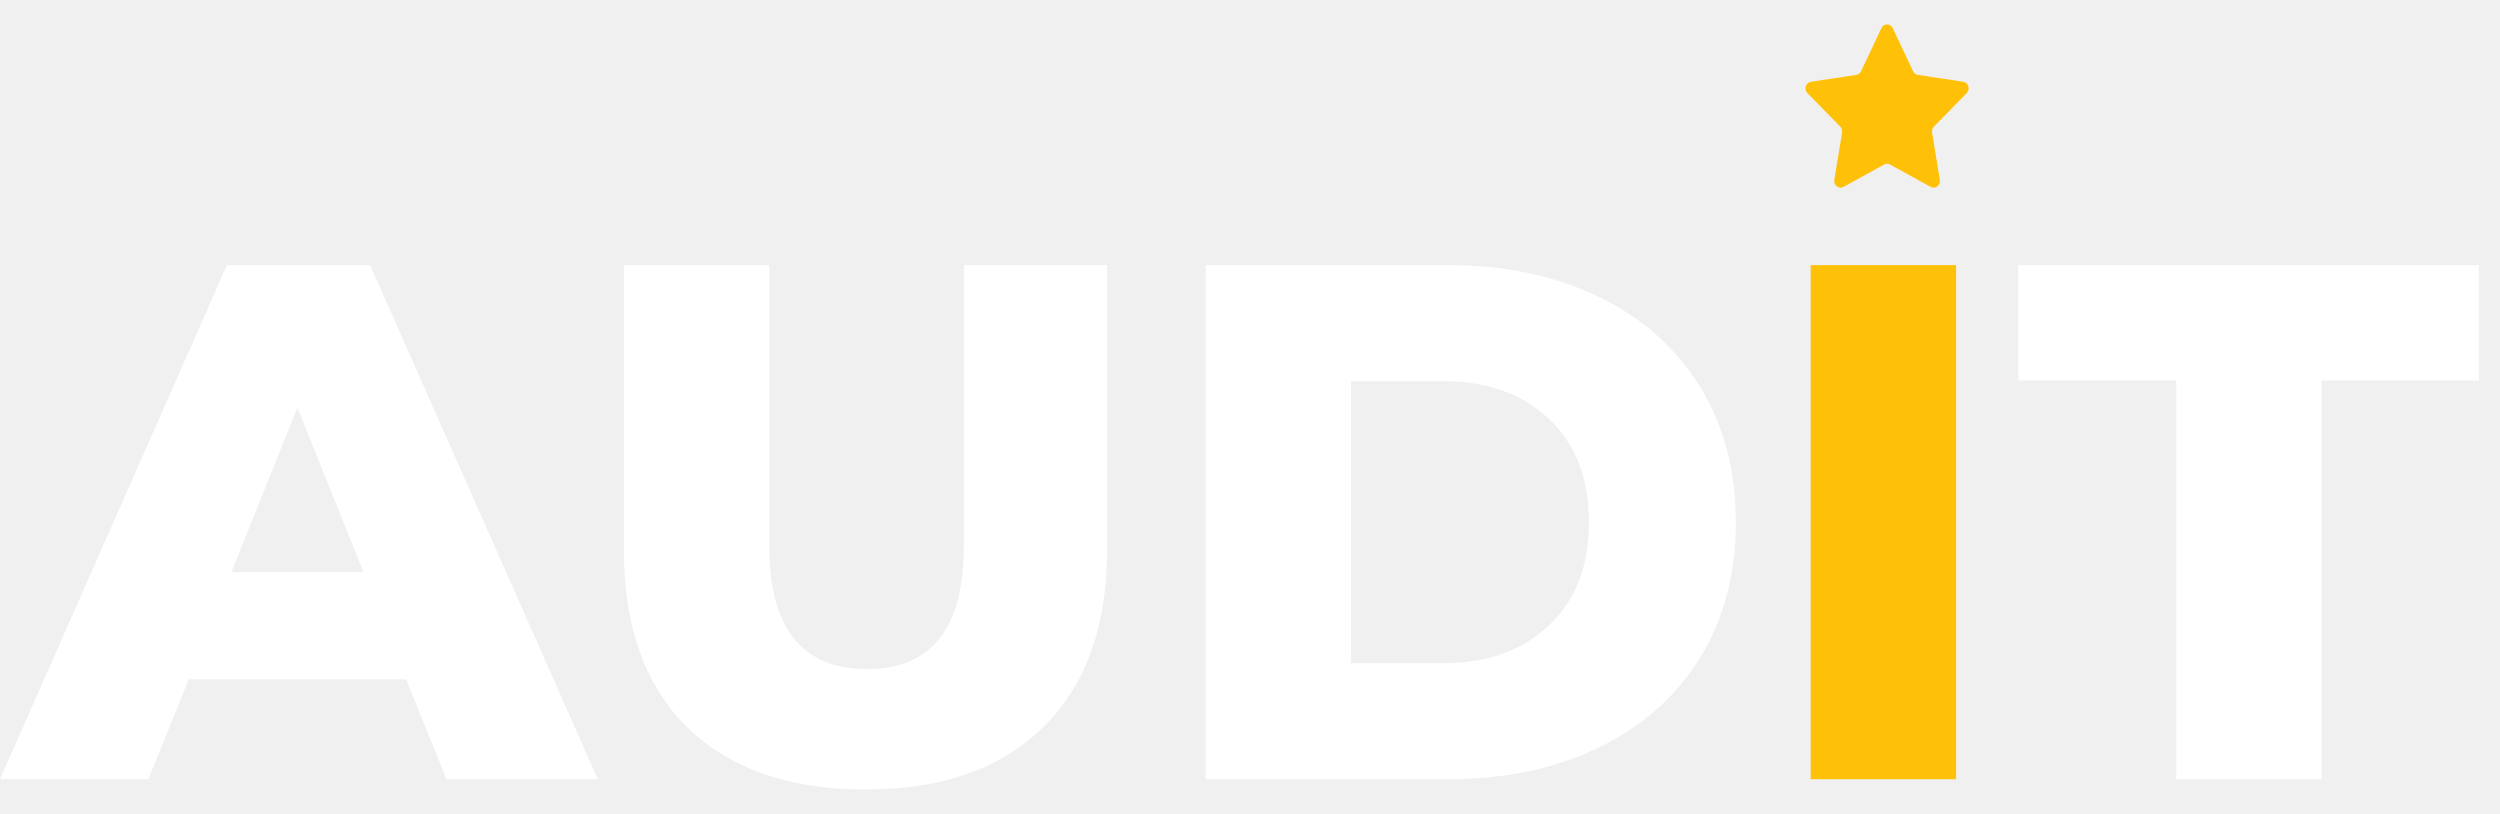
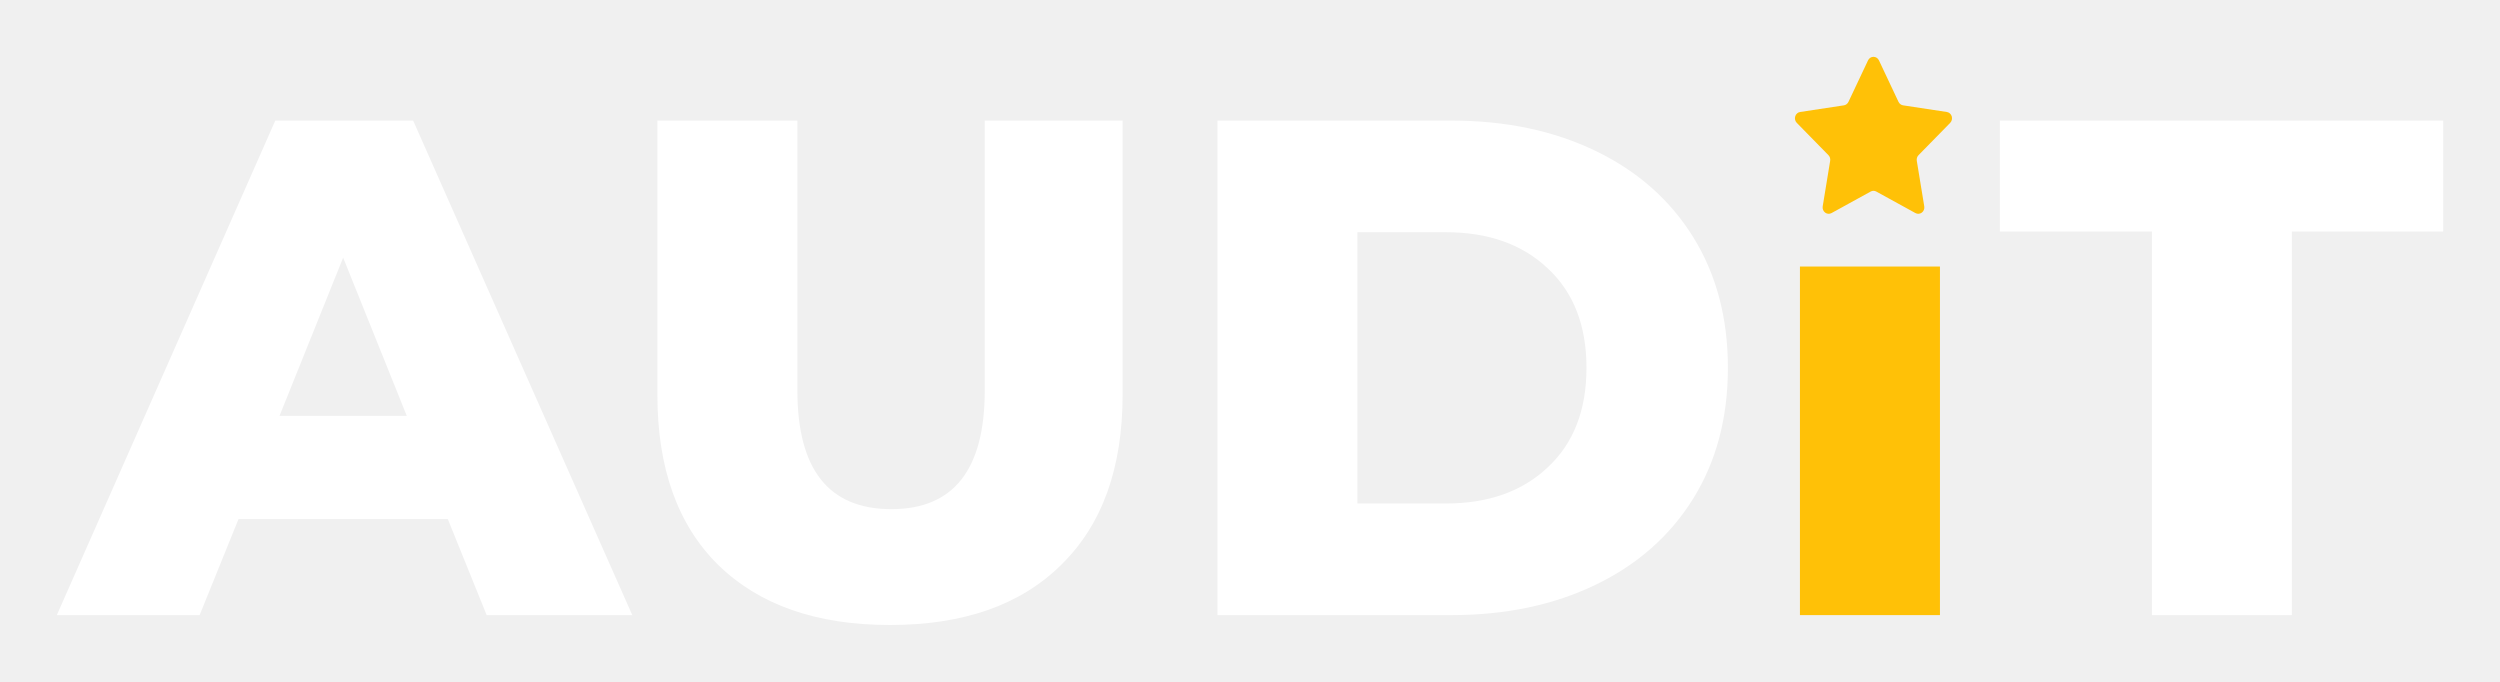
- <svg xmlns="http://www.w3.org/2000/svg" width="86" height="28" viewBox="0 0 86 28" fill="none">
-   <path d="M64.72 0.968C64.757 0.89 64.833 0.841 64.915 0.841C64.998 0.841 65.074 0.89 65.11 0.968L65.809 2.451C65.841 2.518 65.902 2.565 65.973 2.576L67.536 2.813C67.618 2.826 67.686 2.886 67.711 2.968C67.737 3.051 67.716 3.141 67.656 3.202L66.525 4.357C66.474 4.409 66.451 4.484 66.463 4.558L66.73 6.189C66.744 6.274 66.71 6.36 66.643 6.411C66.576 6.462 66.488 6.469 66.414 6.429L65.016 5.659C64.953 5.624 64.877 5.624 64.814 5.659L63.416 6.429C63.343 6.469 63.254 6.462 63.187 6.411C63.12 6.361 63.086 6.274 63.1 6.189L63.367 4.558C63.379 4.484 63.356 4.409 63.305 4.357L62.174 3.202C62.114 3.141 62.093 3.051 62.119 2.968C62.144 2.886 62.212 2.826 62.294 2.813L63.858 2.576C63.928 2.565 63.989 2.518 64.021 2.451L64.72 0.968Z" fill="#FFC107" />
-   <path d="M13.97 23.37H6.493L5.103 26.805H0L7.806 9.121H12.733L20.564 26.805H15.36L13.97 23.37ZM12.505 19.681L10.232 14.022L7.958 19.681H12.505Z" fill="white" />
-   <path d="M29.772 27.159C27.145 27.159 25.099 26.443 23.633 25.012C22.185 23.58 21.461 21.551 21.461 18.923V9.121H26.463V18.772C26.463 21.601 27.583 23.016 29.823 23.016C32.046 23.016 33.157 21.601 33.157 18.772V9.121H38.084V18.923C38.084 21.551 37.351 23.58 35.886 25.012C34.438 26.443 32.4 27.159 29.772 27.159Z" fill="white" />
-   <path d="M41.472 9.121H49.834C51.771 9.121 53.489 9.483 54.988 10.208C56.487 10.932 57.649 11.959 58.474 13.29C59.3 14.62 59.712 16.178 59.712 17.963C59.712 19.749 59.3 21.307 58.474 22.637C57.649 23.968 56.487 24.995 54.988 25.719C53.489 26.443 51.771 26.805 49.834 26.805H41.472V9.121ZM49.632 22.814C51.148 22.814 52.361 22.384 53.27 21.526C54.197 20.667 54.66 19.479 54.66 17.963C54.66 16.448 54.197 15.26 53.27 14.401C52.361 13.542 51.148 13.113 49.632 13.113H46.474V22.814H49.632Z" fill="white" />
-   <path d="M74.864 13.088H69.432V9.121H85.272V13.088H79.866V26.805H74.864V13.088Z" fill="white" />
-   <path d="M62.288 9.121H67.29V26.805H62.288V9.121Z" fill="#FFC107" />
+ <svg xmlns="http://www.w3.org/2000/svg" width="88" height="24" viewBox="0 0 88 24" fill="none">
+   <path d="M65.755 2.125C65.791 2.048 65.865 2 65.947 2C66.028 2 66.103 2.048 66.139 2.125L66.827 3.585C66.859 3.651 66.919 3.697 66.989 3.708L68.528 3.942C68.609 3.954 68.676 4.013 68.701 4.094C68.726 4.175 68.705 4.264 68.647 4.324L67.533 5.461C67.483 5.512 67.459 5.586 67.471 5.659L67.734 7.264C67.748 7.348 67.715 7.433 67.649 7.483C67.583 7.533 67.496 7.54 67.423 7.5L66.046 6.743C65.984 6.708 65.909 6.708 65.847 6.743L64.47 7.5C64.397 7.54 64.31 7.533 64.244 7.483C64.178 7.433 64.145 7.348 64.159 7.264L64.422 5.659C64.434 5.586 64.411 5.512 64.36 5.461L63.246 4.324C63.188 4.264 63.167 4.175 63.192 4.094C63.217 4.013 63.284 3.954 63.365 3.942L64.905 3.708C64.975 3.697 65.035 3.651 65.066 3.585L65.755 2.125Z" fill="#FFC107" />
+   <path d="M15.762 18.27H8.396L7.027 21.652H2L9.69 4.245H14.543L22.257 21.652H17.131L15.762 18.27ZM14.319 14.639L12.079 9.069L9.839 14.639H14.319Z" fill="white" />
+   <path d="M31.328 22C28.74 22 26.724 21.295 25.281 19.886C23.854 18.477 23.14 16.48 23.14 13.893V4.245H28.068V13.744C28.068 16.529 29.171 17.922 31.378 17.922C33.568 17.922 34.663 16.529 34.663 13.744V4.245H39.516V13.893C39.516 16.48 38.794 18.477 37.35 19.886C35.924 21.295 33.916 22 31.328 22Z" fill="white" />
+   <path d="M42.854 4.245H51.091C52.999 4.245 54.691 4.601 56.168 5.314C57.644 6.027 58.789 7.038 59.602 8.348C60.415 9.658 60.822 11.191 60.822 12.948C60.822 14.706 60.415 16.239 59.602 17.549C58.789 18.858 57.644 19.87 56.168 20.583C54.691 21.295 52.999 21.652 51.091 21.652H42.854V4.245ZM50.892 17.723C52.385 17.723 53.58 17.3 54.475 16.455C55.388 15.609 55.844 14.44 55.844 12.948C55.844 11.456 55.388 10.287 54.475 9.442C53.58 8.597 52.385 8.174 50.892 8.174H47.781V17.723H50.892Z" fill="white" />
+   <path d="M75.747 8.149H70.396V4.245H86V8.149H80.674V21.652H75.747V8.149Z" fill="white" />
+   <path d="M63.358 9.382H68.286V21.652H63.358V9.382Z" fill="#FFC107" />
</svg>
